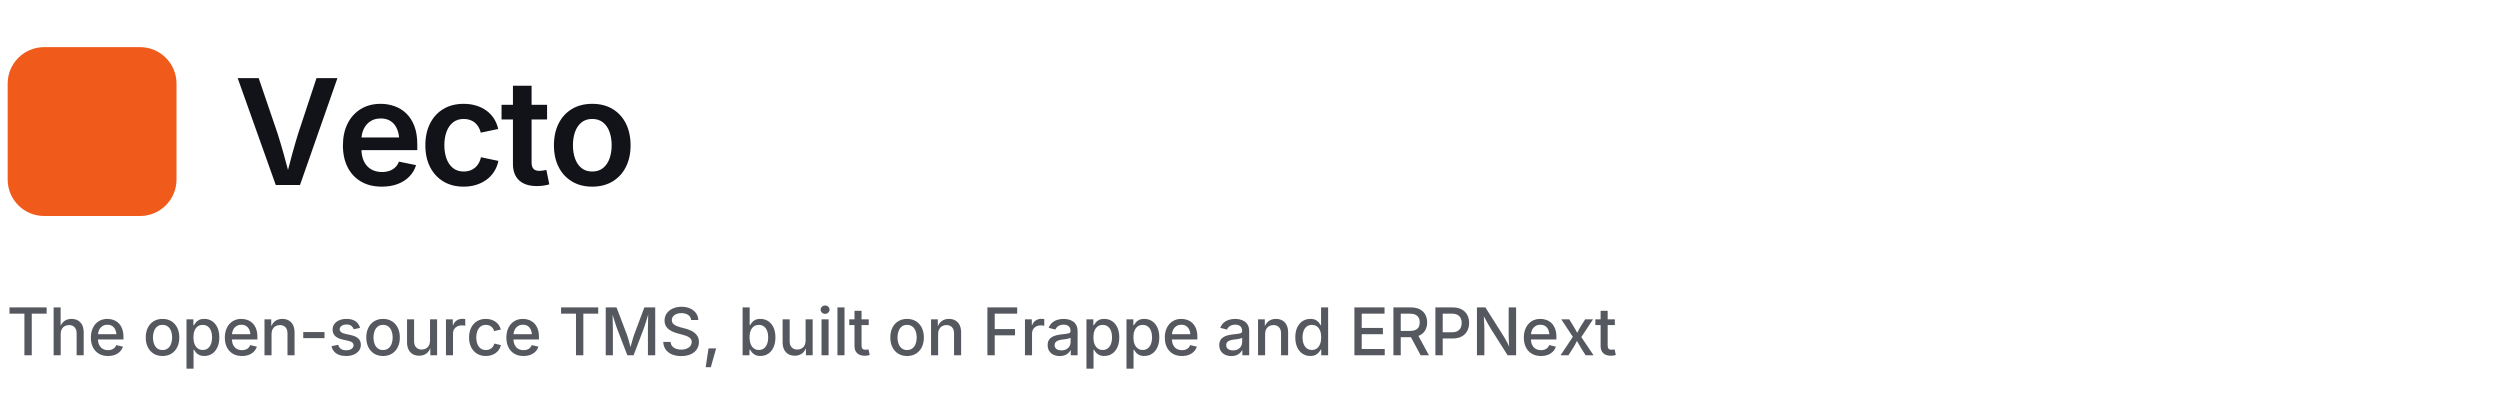
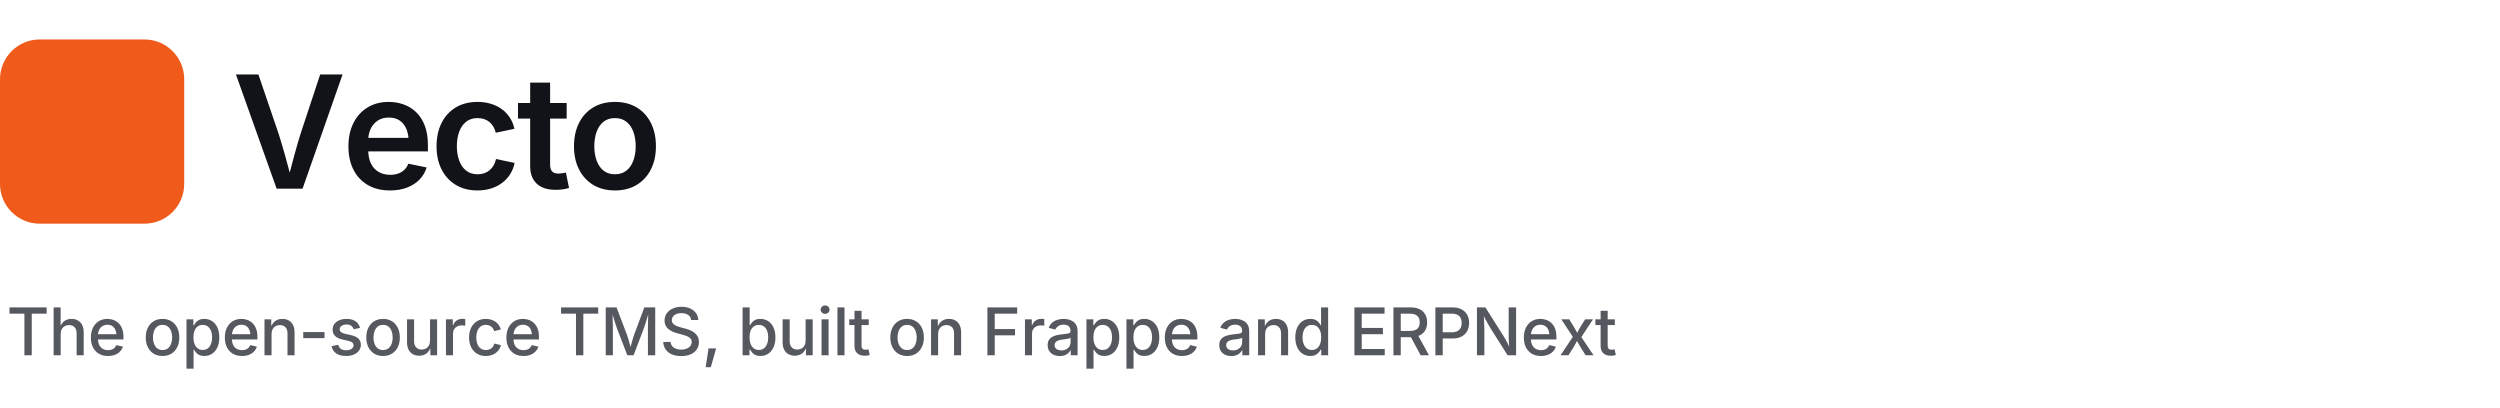
<svg xmlns="http://www.w3.org/2000/svg" viewBox="0 0 760 124" width="760" height="124">
-   <rect x="2.33" y="14.33" width="51.33" height="51.33" rx="11.08" fill="#F05A1A" />
-   <path d="M83.832 56.24 72.257 23.76H78.644L84.398 40.632Q85.205 43.161 86.142 46.463Q87.08 49.766 88.17 53.929H86.949Q88.039 49.7 88.943 46.431Q89.848 43.161 90.633 40.632L96.213 23.76H102.579L91.2 56.24ZM116.084 56.741Q112.4 56.741 109.752 55.194Q107.103 53.646 105.675 50.834Q104.247 48.022 104.247 44.207Q104.247 40.436 105.653 37.602Q107.059 34.768 109.643 33.166Q112.226 31.564 115.714 31.564Q117.937 31.564 119.953 32.283Q121.97 33.003 123.528 34.507Q125.087 36.011 125.97 38.332Q126.853 40.654 126.853 43.858V45.646H106.929V41.787H124.041L121.381 42.921Q121.381 40.872 120.749 39.313Q120.117 37.755 118.863 36.883Q117.61 36.011 115.735 36.011Q113.861 36.011 112.553 36.894Q111.245 37.777 110.558 39.248Q109.871 40.719 109.871 42.529V45.188Q109.871 47.499 110.656 49.09Q111.441 50.681 112.858 51.488Q114.275 52.294 116.15 52.294Q117.392 52.294 118.406 51.935Q119.419 51.575 120.16 50.867Q120.902 50.158 121.272 49.134L126.482 50.202Q125.894 52.164 124.477 53.635Q123.06 55.106 120.934 55.924Q118.809 56.741 116.084 56.741ZM140.947 56.741Q137.394 56.741 134.778 55.161Q132.162 53.581 130.734 50.758Q129.306 47.935 129.306 44.185Q129.306 40.392 130.734 37.548Q132.162 34.703 134.778 33.133Q137.394 31.564 140.947 31.564Q142.974 31.564 144.718 32.087Q146.462 32.61 147.835 33.602Q149.208 34.594 150.135 36.011Q151.061 37.428 151.454 39.215L146.157 40.327Q145.917 39.39 145.47 38.616Q145.023 37.842 144.369 37.297Q143.715 36.752 142.865 36.458Q142.015 36.163 140.99 36.163Q139.007 36.163 137.699 37.221Q136.391 38.278 135.737 40.076Q135.083 41.875 135.083 44.164Q135.083 46.409 135.737 48.218Q136.391 50.027 137.699 51.085Q139.007 52.142 140.99 52.142Q142.037 52.142 142.898 51.837Q143.759 51.531 144.424 50.965Q145.089 50.398 145.546 49.591Q146.004 48.785 146.222 47.804L151.519 48.916Q151.127 50.747 150.2 52.185Q149.274 53.624 147.89 54.638Q146.505 55.651 144.751 56.196Q142.996 56.741 140.947 56.741ZM166.311 31.869V36.316H152.469V31.869ZM155.935 26.071H161.602V49.373Q161.602 50.703 162.169 51.324Q162.736 51.946 164.022 51.946Q164.414 51.946 165.057 51.848Q165.7 51.749 166.093 51.662L166.987 56.044Q166.049 56.327 165.068 56.447Q164.087 56.567 163.194 56.567Q159.684 56.567 157.809 54.823Q155.935 53.079 155.935 49.853ZM180.034 56.741Q176.481 56.741 173.865 55.161Q171.25 53.581 169.822 50.758Q168.394 47.935 168.394 44.185Q168.394 40.392 169.822 37.548Q171.25 34.703 173.865 33.133Q176.481 31.564 180.034 31.564Q183.609 31.564 186.225 33.133Q188.841 34.703 190.269 37.548Q191.697 40.392 191.697 44.185Q191.697 47.935 190.269 50.758Q188.841 53.581 186.225 55.161Q183.609 56.741 180.034 56.741ZM180.034 52.142Q182.018 52.142 183.337 51.074Q184.656 50.006 185.299 48.196Q185.942 46.387 185.942 44.164Q185.942 41.918 185.299 40.109Q184.656 38.3 183.337 37.232Q182.018 36.163 180.034 36.163Q178.051 36.163 176.754 37.232Q175.457 38.3 174.814 40.098Q174.171 41.896 174.171 44.164Q174.171 46.387 174.814 48.196Q175.457 50.006 176.754 51.074Q178.051 52.142 180.034 52.142Z" fill="#111318" />
+   <rect x="0.00" y="12.00" width="56.00" height="56.00" rx="12.09" fill="#F05A1A" />
+   <path d="M84.098 57.36 71.725 22.64H78.553L84.704 40.676Q85.566 43.379 86.568 46.909Q87.57 50.439 88.736 54.89H87.431Q88.596 50.369 89.563 46.874Q90.53 43.379 91.369 40.676L97.334 22.64H104.138L91.975 57.36ZM118.575 57.896Q114.637 57.896 111.806 56.242Q108.975 54.587 107.448 51.581Q105.922 48.575 105.922 44.497Q105.922 40.466 107.425 37.437Q108.928 34.408 111.689 32.695Q114.451 30.982 118.179 30.982Q120.556 30.982 122.711 31.751Q124.867 32.52 126.533 34.128Q128.199 35.736 129.143 38.217Q130.086 40.699 130.086 44.124V46.035H108.788V41.911H127.08L124.238 43.122Q124.238 40.932 123.562 39.266Q122.886 37.6 121.546 36.668Q120.206 35.736 118.202 35.736Q116.198 35.736 114.8 36.679Q113.402 37.623 112.668 39.196Q111.934 40.769 111.934 42.703V45.546Q111.934 48.016 112.773 49.717Q113.612 51.418 115.126 52.28Q116.641 53.142 118.645 53.142Q119.973 53.142 121.057 52.758Q122.14 52.373 122.933 51.616Q123.725 50.859 124.121 49.764L129.69 50.905Q129.061 53.003 127.546 54.575Q126.032 56.148 123.76 57.022Q121.488 57.896 118.575 57.896ZM145.153 57.896Q141.354 57.896 138.558 56.207Q135.762 54.517 134.236 51.5Q132.709 48.482 132.709 44.474Q132.709 40.419 134.236 37.379Q135.762 34.338 138.558 32.66Q141.354 30.982 145.153 30.982Q147.32 30.982 149.184 31.541Q151.048 32.101 152.516 33.161Q153.984 34.221 154.974 35.736Q155.965 37.25 156.384 39.161L150.722 40.35Q150.465 39.348 149.988 38.52Q149.51 37.693 148.811 37.111Q148.112 36.528 147.203 36.213Q146.294 35.899 145.199 35.899Q143.079 35.899 141.681 37.029Q140.282 38.159 139.583 40.082Q138.884 42.004 138.884 44.451Q138.884 46.851 139.583 48.785Q140.282 50.719 141.681 51.849Q143.079 52.979 145.199 52.979Q146.318 52.979 147.238 52.653Q148.159 52.327 148.869 51.721Q149.58 51.115 150.069 50.253Q150.559 49.391 150.792 48.342L156.454 49.531Q156.035 51.488 155.044 53.026Q154.054 54.564 152.574 55.647Q151.095 56.731 149.219 57.313Q147.343 57.896 145.153 57.896ZM172.266 31.308V36.062H157.469V31.308ZM161.174 25.11H167.233V50.02Q167.233 51.441 167.838 52.105Q168.444 52.77 169.819 52.77Q170.239 52.77 170.926 52.665Q171.613 52.56 172.033 52.467L172.988 57.15Q171.986 57.453 170.938 57.581Q169.889 57.71 168.934 57.71Q165.182 57.71 163.178 55.845Q161.174 53.981 161.174 50.533ZM186.936 57.896Q183.138 57.896 180.341 56.207Q177.545 54.517 176.019 51.5Q174.493 48.482 174.493 44.474Q174.493 40.419 176.019 37.379Q177.545 34.338 180.341 32.66Q183.138 30.982 186.936 30.982Q190.757 30.982 193.554 32.66Q196.35 34.338 197.876 37.379Q199.402 40.419 199.402 44.474Q199.402 48.482 197.876 51.5Q196.35 54.517 193.554 56.207Q190.757 57.896 186.936 57.896ZM186.936 52.979Q189.056 52.979 190.466 51.837Q191.876 50.696 192.563 48.762Q193.251 46.827 193.251 44.451Q193.251 42.051 192.563 40.117Q191.876 38.182 190.466 37.041Q189.056 35.899 186.936 35.899Q184.815 35.899 183.429 37.041Q182.042 38.182 181.355 40.105Q180.668 42.027 180.668 44.451Q180.668 46.827 181.355 48.762Q182.042 50.696 183.429 51.837Q184.815 52.979 186.936 52.979Z" fill="#111318" />
  <path d="M2.879 95.363V93.449H14.178V95.363H9.656V108.0H7.42V95.363ZM18.45 101.535V108.0H16.302V93.449H18.431V99.758H18.148Q18.626 98.293 19.534 97.619Q20.443 96.945 21.732 96.945Q22.845 96.945 23.68 97.414Q24.515 97.883 24.979 98.796Q25.443 99.709 25.443 101.066V108.0H23.294V101.33Q23.294 100.148 22.679 99.484Q22.064 98.82 20.989 98.82Q20.267 98.82 19.691 99.138Q19.114 99.455 18.782 100.061Q18.45 100.666 18.45 101.535ZM32.84 108.225Q31.229 108.225 30.057 107.531Q28.885 106.838 28.255 105.578Q27.625 104.318 27.625 102.619Q27.625 100.939 28.246 99.66Q28.866 98.381 29.998 97.663Q31.131 96.945 32.655 96.945Q33.592 96.945 34.461 97.253Q35.33 97.561 36.024 98.215Q36.717 98.869 37.122 99.909Q37.528 100.949 37.528 102.434V103.195H28.827V101.594H36.424L35.418 102.121Q35.418 101.115 35.106 100.349Q34.793 99.582 34.183 99.152Q33.573 98.723 32.655 98.723Q31.746 98.723 31.102 99.162Q30.457 99.602 30.121 100.319Q29.784 101.037 29.784 101.887V102.98Q29.784 104.104 30.169 104.88Q30.555 105.656 31.248 106.052Q31.942 106.447 32.86 106.447Q33.465 106.447 33.954 106.276Q34.442 106.105 34.798 105.759Q35.155 105.412 35.34 104.904L37.362 105.383Q37.098 106.223 36.478 106.867Q35.858 107.512 34.935 107.868Q34.012 108.225 32.84 108.225ZM49.403 108.225Q47.87 108.225 46.722 107.521Q45.575 106.818 44.94 105.549Q44.305 104.279 44.305 102.6Q44.305 100.9 44.94 99.626Q45.575 98.352 46.722 97.648Q47.87 96.945 49.403 96.945Q50.946 96.945 52.094 97.648Q53.241 98.352 53.876 99.626Q54.511 100.9 54.511 102.6Q54.511 104.279 53.876 105.549Q53.241 106.818 52.094 107.521Q50.946 108.225 49.403 108.225ZM49.403 106.408Q50.399 106.408 51.049 105.886Q51.698 105.363 52.015 104.499Q52.333 103.635 52.333 102.6Q52.333 101.555 52.015 100.681Q51.698 99.807 51.049 99.284Q50.399 98.762 49.403 98.762Q48.417 98.762 47.772 99.284Q47.128 99.807 46.81 100.676Q46.493 101.545 46.493 102.6Q46.493 103.635 46.81 104.499Q47.128 105.363 47.772 105.886Q48.417 106.408 49.403 106.408ZM56.693 112.082V97.082H58.783V98.859H58.959Q59.154 98.518 59.501 98.068Q59.848 97.619 60.468 97.282Q61.088 96.945 62.113 96.945Q63.422 96.945 64.452 97.609Q65.482 98.273 66.078 99.533Q66.674 100.793 66.674 102.57Q66.674 104.328 66.088 105.593Q65.502 106.857 64.472 107.536Q63.441 108.215 62.113 108.215Q61.127 108.215 60.497 107.878Q59.867 107.541 59.511 107.092Q59.154 106.643 58.959 106.291H58.842V112.082ZM61.635 106.389Q62.572 106.389 63.207 105.881Q63.842 105.373 64.159 104.504Q64.477 103.635 64.477 102.551Q64.477 101.477 64.159 100.622Q63.842 99.768 63.212 99.27Q62.582 98.771 61.635 98.771Q60.717 98.771 60.082 99.245Q59.447 99.719 59.125 100.563Q58.803 101.408 58.803 102.551Q58.803 103.684 59.13 104.548Q59.457 105.412 60.092 105.9Q60.727 106.389 61.635 106.389ZM73.564 108.225Q71.952 108.225 70.78 107.531Q69.609 106.838 68.979 105.578Q68.349 104.318 68.349 102.619Q68.349 100.939 68.969 99.66Q69.589 98.381 70.722 97.663Q71.855 96.945 73.378 96.945Q74.316 96.945 75.185 97.253Q76.054 97.561 76.747 98.215Q77.441 98.869 77.846 99.909Q78.251 100.949 78.251 102.434V103.195H69.55V101.594H77.148L76.142 102.121Q76.142 101.115 75.829 100.349Q75.517 99.582 74.906 99.152Q74.296 98.723 73.378 98.723Q72.47 98.723 71.825 99.162Q71.181 99.602 70.844 100.319Q70.507 101.037 70.507 101.887V102.98Q70.507 104.104 70.893 104.88Q71.279 105.656 71.972 106.052Q72.665 106.447 73.583 106.447Q74.189 106.447 74.677 106.276Q75.165 106.105 75.522 105.759Q75.878 105.412 76.064 104.904L78.085 105.383Q77.821 106.223 77.201 106.867Q76.581 107.512 75.658 107.868Q74.736 108.225 73.564 108.225ZM82.553 101.535V108.0H80.405V97.082H82.455L82.475 99.758H82.25Q82.729 98.293 83.637 97.619Q84.545 96.945 85.834 96.945Q86.948 96.945 87.778 97.414Q88.608 97.883 89.077 98.796Q89.545 99.709 89.545 101.066V108.0H87.397V101.33Q87.397 100.148 86.782 99.484Q86.166 98.82 85.092 98.82Q84.37 98.82 83.793 99.138Q83.217 99.455 82.885 100.061Q82.553 100.666 82.553 101.535ZM98.652 100.939V102.795H92.187V100.939ZM105.2 108.225Q104.018 108.225 103.096 107.883Q102.173 107.541 101.582 106.872Q100.991 106.203 100.796 105.236L102.817 104.816Q103.042 105.666 103.657 106.076Q104.272 106.486 105.22 106.486Q106.255 106.486 106.87 106.052Q107.485 105.617 107.485 105.012Q107.485 104.484 107.109 104.143Q106.733 103.801 105.952 103.635L104.116 103.215Q102.593 102.873 101.85 102.121Q101.108 101.369 101.108 100.197Q101.108 99.221 101.655 98.488Q102.202 97.756 103.149 97.351Q104.096 96.945 105.337 96.945Q106.518 96.945 107.358 97.287Q108.198 97.629 108.721 98.244Q109.243 98.859 109.468 99.67L107.544 100.09Q107.339 99.514 106.831 99.079Q106.323 98.645 105.356 98.645Q104.468 98.645 103.872 99.045Q103.276 99.445 103.276 100.061Q103.276 100.607 103.672 100.944Q104.067 101.281 104.966 101.486L106.723 101.877Q108.237 102.219 108.97 102.951Q109.702 103.684 109.702 104.826Q109.702 105.822 109.131 106.589Q108.559 107.355 107.549 107.79Q106.538 108.225 105.2 108.225ZM116.445 108.225Q114.912 108.225 113.765 107.521Q112.617 106.818 111.982 105.549Q111.348 104.279 111.348 102.6Q111.348 100.9 111.982 99.626Q112.617 98.352 113.765 97.648Q114.912 96.945 116.445 96.945Q117.988 96.945 119.136 97.648Q120.283 98.352 120.918 99.626Q121.553 100.9 121.553 102.6Q121.553 104.279 120.918 105.549Q120.283 106.818 119.136 107.521Q117.988 108.225 116.445 108.225ZM116.445 106.408Q117.441 106.408 118.091 105.886Q118.74 105.363 119.058 104.499Q119.375 103.635 119.375 102.6Q119.375 101.555 119.058 100.681Q118.74 99.807 118.091 99.284Q117.441 98.762 116.445 98.762Q115.459 98.762 114.814 99.284Q114.17 99.807 113.853 100.676Q113.535 101.545 113.535 102.6Q113.535 103.635 113.853 104.499Q114.17 105.363 114.814 105.886Q115.459 106.408 116.445 106.408ZM127.456 108.137Q126.343 108.137 125.503 107.668Q124.663 107.199 124.199 106.281Q123.736 105.363 123.736 104.016V97.082H125.884V103.752Q125.884 104.934 126.504 105.598Q127.124 106.262 128.189 106.262Q128.921 106.262 129.492 105.944Q130.064 105.627 130.396 105.017Q130.728 104.406 130.728 103.547V97.082H132.876V108.0H130.825L130.816 105.324H131.021Q130.542 106.809 129.624 107.473Q128.706 108.137 127.456 108.137ZM135.567 108.0V97.082H137.647V98.84H137.764Q138.067 97.941 138.819 97.434Q139.571 96.926 140.528 96.926Q140.733 96.926 140.996 96.94Q141.26 96.955 141.436 96.984V99.035Q141.319 98.996 140.987 98.957Q140.655 98.918 140.313 98.918Q139.571 98.918 138.975 99.23Q138.379 99.543 138.047 100.095Q137.715 100.646 137.715 101.369V108.0ZM147.691 108.225Q146.148 108.225 145.005 107.521Q143.863 106.818 143.228 105.549Q142.593 104.279 142.593 102.6Q142.593 100.9 143.228 99.626Q143.863 98.352 145.005 97.648Q146.148 96.945 147.691 96.945Q148.541 96.945 149.283 97.165Q150.025 97.385 150.626 97.8Q151.226 98.215 151.641 98.815Q152.056 99.416 152.261 100.168L150.22 100.656Q150.113 100.236 149.888 99.89Q149.664 99.543 149.346 99.289Q149.029 99.035 148.614 98.898Q148.199 98.762 147.701 98.762Q146.714 98.762 146.065 99.284Q145.416 99.807 145.098 100.676Q144.781 101.545 144.781 102.6Q144.781 103.645 145.098 104.509Q145.416 105.373 146.065 105.891Q146.714 106.408 147.701 106.408Q148.209 106.408 148.629 106.267Q149.048 106.125 149.38 105.866Q149.713 105.607 149.937 105.241Q150.162 104.875 150.259 104.436L152.291 104.924Q152.095 105.695 151.675 106.306Q151.255 106.916 150.655 107.346Q150.054 107.775 149.302 108.0Q148.55 108.225 147.691 108.225ZM159.151 108.225Q157.54 108.225 156.368 107.531Q155.196 106.838 154.566 105.578Q153.936 104.318 153.936 102.619Q153.936 100.939 154.556 99.66Q155.177 98.381 156.309 97.663Q157.442 96.945 158.966 96.945Q159.903 96.945 160.772 97.253Q161.641 97.561 162.335 98.215Q163.028 98.869 163.433 99.909Q163.839 100.949 163.839 102.434V103.195H155.138V101.594H162.735L161.729 102.121Q161.729 101.115 161.417 100.349Q161.104 99.582 160.494 99.152Q159.884 98.723 158.966 98.723Q158.057 98.723 157.413 99.162Q156.768 99.602 156.431 100.319Q156.095 101.037 156.095 101.887V102.98Q156.095 104.104 156.48 104.88Q156.866 105.656 157.559 106.052Q158.253 106.447 159.171 106.447Q159.776 106.447 160.264 106.276Q160.753 106.105 161.109 105.759Q161.466 105.412 161.651 104.904L163.673 105.383Q163.409 106.223 162.789 106.867Q162.169 107.512 161.246 107.868Q160.323 108.225 159.151 108.225ZM170.558 95.363V93.449H181.857V95.363H177.335V108.0H175.099V95.363ZM184.147 108.0V93.449H187.428L190.602 101.799Q190.739 102.17 190.91 102.736Q191.08 103.303 191.266 103.967Q191.452 104.631 191.618 105.275Q191.784 105.92 191.911 106.438H191.442Q191.569 105.949 191.735 105.31Q191.901 104.67 192.086 104.006Q192.272 103.342 192.448 102.756Q192.623 102.17 192.76 101.799L195.885 93.449H199.186V108.0H196.969V100.168Q196.969 99.719 196.979 99.094Q196.989 98.469 197.003 97.771Q197.018 97.072 197.033 96.359Q197.047 95.646 197.057 94.992H197.223Q197.028 95.705 196.798 96.462Q196.569 97.219 196.349 97.922Q196.129 98.625 195.929 99.206Q195.729 99.787 195.592 100.168L192.614 108.0H190.709L187.692 100.168Q187.545 99.797 187.355 99.226Q187.164 98.654 186.94 97.956Q186.715 97.258 186.481 96.501Q186.246 95.744 186.012 94.992H186.207Q186.227 95.588 186.242 96.286Q186.256 96.984 186.271 97.697Q186.286 98.41 186.3 99.05Q186.315 99.689 186.315 100.168V108.0ZM207.082 108.244Q205.451 108.244 204.25 107.727Q203.048 107.209 202.37 106.247Q201.691 105.285 201.623 103.957H203.859Q203.927 104.748 204.372 105.266Q204.816 105.783 205.529 106.037Q206.242 106.291 207.072 106.291Q208 106.291 208.717 106.003Q209.435 105.715 209.855 105.183Q210.275 104.65 210.275 103.947Q210.275 103.312 209.909 102.907Q209.543 102.502 208.922 102.233Q208.302 101.965 207.511 101.76L205.812 101.291Q204.025 100.812 203.024 99.875Q202.023 98.938 202.023 97.443Q202.023 96.184 202.702 95.241Q203.38 94.299 204.547 93.776Q205.714 93.254 207.179 93.254Q208.673 93.254 209.811 93.776Q210.949 94.299 211.598 95.207Q212.248 96.115 212.277 97.277H210.109Q210.002 96.281 209.186 95.734Q208.371 95.188 207.13 95.188Q206.252 95.188 205.602 95.461Q204.953 95.734 204.596 96.218Q204.24 96.701 204.24 97.316Q204.24 98.01 204.665 98.435Q205.089 98.859 205.7 99.108Q206.31 99.357 206.867 99.504L208.283 99.875Q208.976 100.051 209.713 100.349Q210.451 100.646 211.076 101.12Q211.701 101.594 212.087 102.292Q212.472 102.99 212.472 103.977Q212.472 105.207 211.838 106.174Q211.203 107.141 209.997 107.692Q208.791 108.244 207.082 108.244ZM214.528 111.623 215.388 105.91H217.702L216.091 111.623ZM231.169 108.215Q230.183 108.215 229.553 107.878Q228.923 107.541 228.567 107.092Q228.21 106.643 228.015 106.291H227.839V108.0H225.749V93.449H227.898V98.859H228.015Q228.21 98.518 228.557 98.068Q228.904 97.619 229.524 97.282Q230.144 96.945 231.169 96.945Q232.478 96.945 233.508 97.609Q234.538 98.273 235.134 99.533Q235.73 100.793 235.73 102.57Q235.73 104.328 235.144 105.593Q234.558 106.857 233.528 107.536Q232.497 108.215 231.169 108.215ZM230.691 106.389Q231.628 106.389 232.263 105.881Q232.898 105.373 233.215 104.504Q233.532 103.635 233.532 102.551Q233.532 101.477 233.215 100.622Q232.898 99.768 232.268 99.27Q231.638 98.771 230.691 98.771Q229.773 98.771 229.138 99.245Q228.503 99.719 228.181 100.563Q227.859 101.408 227.859 102.551Q227.859 103.684 228.186 104.548Q228.513 105.412 229.148 105.9Q229.782 106.389 230.691 106.389ZM241.633 108.137Q240.52 108.137 239.68 107.668Q238.84 107.199 238.376 106.281Q237.913 105.363 237.913 104.016V97.082H240.061V103.752Q240.061 104.934 240.681 105.598Q241.301 106.262 242.366 106.262Q243.098 106.262 243.669 105.944Q244.241 105.627 244.573 105.017Q244.905 104.406 244.905 103.547V97.082H247.053V108.0H245.002L244.993 105.324H245.198Q244.719 106.809 243.801 107.473Q242.883 108.137 241.633 108.137ZM249.744 108.0V97.082H251.892V108.0ZM250.828 95.412Q250.271 95.412 249.876 95.041Q249.48 94.67 249.48 94.143Q249.48 93.605 249.876 93.234Q250.271 92.863 250.828 92.863Q251.384 92.863 251.785 93.234Q252.185 93.605 252.185 94.143Q252.185 94.67 251.785 95.041Q251.384 95.412 250.828 95.412ZM256.731 93.449V108.0H254.583V93.449ZM264.09 97.082V98.83H258.172V97.082ZM259.764 94.484H261.912V105.051Q261.912 105.705 262.19 106.013Q262.469 106.32 263.104 106.32Q263.27 106.32 263.543 106.281Q263.816 106.242 264.012 106.203L264.393 107.922Q264.051 108.039 263.66 108.093Q263.27 108.146 262.889 108.146Q261.404 108.146 260.584 107.38Q259.764 106.613 259.764 105.227ZM275.75 108.225Q274.217 108.225 273.07 107.521Q271.922 106.818 271.288 105.549Q270.653 104.279 270.653 102.6Q270.653 100.9 271.288 99.626Q271.922 98.352 273.07 97.648Q274.217 96.945 275.75 96.945Q277.293 96.945 278.441 97.648Q279.588 98.352 280.223 99.626Q280.858 100.9 280.858 102.6Q280.858 104.279 280.223 105.549Q279.588 106.818 278.441 107.521Q277.293 108.225 275.75 108.225ZM275.75 106.408Q276.746 106.408 277.396 105.886Q278.045 105.363 278.363 104.499Q278.68 103.635 278.68 102.6Q278.68 101.555 278.363 100.681Q278.045 99.807 277.396 99.284Q276.746 98.762 275.75 98.762Q274.764 98.762 274.12 99.284Q273.475 99.807 273.158 100.676Q272.84 101.545 272.84 102.6Q272.84 103.635 273.158 104.499Q273.475 105.363 274.12 105.886Q274.764 106.408 275.75 106.408ZM285.189 101.535V108.0H283.041V97.082H285.091L285.111 99.758H284.886Q285.365 98.293 286.273 97.619Q287.181 96.945 288.47 96.945Q289.584 96.945 290.414 97.414Q291.244 97.883 291.713 98.796Q292.181 99.709 292.181 101.066V108.0H290.033V101.33Q290.033 100.148 289.418 99.484Q288.802 98.82 287.728 98.82Q287.005 98.82 286.429 99.138Q285.853 99.455 285.521 100.061Q285.189 100.666 285.189 101.535ZM300.17 108.0V93.449H309.223V95.363H302.396V100.041H308.568V101.945H302.396V108.0ZM311.591 108.0V97.082H313.671V98.84H313.788Q314.091 97.941 314.843 97.434Q315.595 96.926 316.552 96.926Q316.757 96.926 317.021 96.94Q317.284 96.955 317.46 96.984V99.035Q317.343 98.996 317.011 98.957Q316.679 98.918 316.337 98.918Q315.595 98.918 314.999 99.23Q314.404 99.543 314.071 100.095Q313.739 100.646 313.739 101.369V108.0ZM322.182 108.244Q321.147 108.244 320.307 107.858Q319.467 107.473 318.979 106.73Q318.491 105.988 318.491 104.914Q318.491 103.986 318.847 103.391Q319.204 102.795 319.814 102.443Q320.424 102.092 321.171 101.916Q321.918 101.74 322.69 101.652Q323.657 101.535 324.262 101.462Q324.868 101.389 325.156 101.218Q325.444 101.047 325.444 100.666V100.607Q325.444 99.992 325.209 99.572Q324.975 99.152 324.511 98.923Q324.047 98.693 323.354 98.693Q322.641 98.693 322.128 98.913Q321.616 99.133 321.298 99.475Q320.981 99.816 320.825 100.188L318.803 99.66Q319.174 98.684 319.868 98.088Q320.561 97.492 321.459 97.219Q322.358 96.945 323.315 96.945Q323.979 96.945 324.721 97.102Q325.463 97.258 326.118 97.668Q326.772 98.078 327.182 98.82Q327.592 99.562 327.592 100.754V108.0H325.512V106.506H325.405Q325.19 106.926 324.77 107.326Q324.35 107.727 323.71 107.985Q323.071 108.244 322.182 108.244ZM322.661 106.516Q323.539 106.516 324.164 106.174Q324.789 105.832 325.121 105.266Q325.454 104.699 325.454 104.064V102.668Q325.336 102.785 325.009 102.878Q324.682 102.971 324.262 103.044Q323.842 103.117 323.452 103.166Q323.061 103.215 322.807 103.244Q322.202 103.322 321.699 103.508Q321.196 103.693 320.898 104.035Q320.6 104.377 320.6 104.943Q320.6 105.461 320.869 105.812Q321.137 106.164 321.596 106.34Q322.055 106.516 322.661 106.516ZM330.283 112.082V97.082H332.373V98.859H332.548Q332.744 98.518 333.09 98.068Q333.437 97.619 334.057 97.282Q334.677 96.945 335.703 96.945Q337.011 96.945 338.042 97.609Q339.072 98.273 339.668 99.533Q340.263 100.793 340.263 102.57Q340.263 104.328 339.677 105.593Q339.091 106.857 338.061 107.536Q337.031 108.215 335.703 108.215Q334.716 108.215 334.087 107.878Q333.457 107.541 333.1 107.092Q332.744 106.643 332.548 106.291H332.431V112.082ZM335.224 106.389Q336.162 106.389 336.796 105.881Q337.431 105.373 337.749 104.504Q338.066 103.635 338.066 102.551Q338.066 101.477 337.749 100.622Q337.431 99.768 336.801 99.27Q336.171 98.771 335.224 98.771Q334.306 98.771 333.671 99.245Q333.037 99.719 332.714 100.563Q332.392 101.408 332.392 102.551Q332.392 103.684 332.719 104.548Q333.046 105.412 333.681 105.9Q334.316 106.389 335.224 106.389ZM342.446 112.082V97.082H344.536V98.859H344.712Q344.907 98.518 345.254 98.068Q345.6 97.619 346.221 97.282Q346.841 96.945 347.866 96.945Q349.175 96.945 350.205 97.609Q351.235 98.273 351.831 99.533Q352.427 100.793 352.427 102.57Q352.427 104.328 351.841 105.593Q351.255 106.857 350.224 107.536Q349.194 108.215 347.866 108.215Q346.88 108.215 346.25 107.878Q345.62 107.541 345.263 107.092Q344.907 106.643 344.712 106.291H344.595V112.082ZM347.388 106.389Q348.325 106.389 348.96 105.881Q349.595 105.373 349.912 104.504Q350.229 103.635 350.229 102.551Q350.229 101.477 349.912 100.622Q349.595 99.768 348.965 99.27Q348.335 98.771 347.388 98.771Q346.47 98.771 345.835 99.245Q345.2 99.719 344.878 100.563Q344.555 101.408 344.555 102.551Q344.555 103.684 344.883 104.548Q345.21 105.412 345.845 105.9Q346.479 106.389 347.388 106.389ZM359.316 108.225Q357.705 108.225 356.533 107.531Q355.361 106.838 354.731 105.578Q354.102 104.318 354.102 102.619Q354.102 100.939 354.722 99.66Q355.342 98.381 356.475 97.663Q357.607 96.945 359.131 96.945Q360.068 96.945 360.938 97.253Q361.807 97.561 362.5 98.215Q363.193 98.869 363.599 99.909Q364.004 100.949 364.004 102.434V103.195H355.303V101.594H362.9L361.895 102.121Q361.895 101.115 361.582 100.349Q361.27 99.582 360.659 99.152Q360.049 98.723 359.131 98.723Q358.223 98.723 357.578 99.162Q356.934 99.602 356.597 100.319Q356.26 101.037 356.26 101.887V102.98Q356.26 104.104 356.646 104.88Q357.031 105.656 357.725 106.052Q358.418 106.447 359.336 106.447Q359.941 106.447 360.43 106.276Q360.918 106.105 361.274 105.759Q361.631 105.412 361.816 104.904L363.838 105.383Q363.574 106.223 362.954 106.867Q362.334 107.512 361.411 107.868Q360.488 108.225 359.316 108.225ZM374.346 108.244Q373.311 108.244 372.471 107.858Q371.631 107.473 371.143 106.73Q370.655 105.988 370.655 104.914Q370.655 103.986 371.011 103.391Q371.368 102.795 371.978 102.443Q372.588 102.092 373.335 101.916Q374.082 101.74 374.854 101.652Q375.821 101.535 376.426 101.462Q377.032 101.389 377.32 101.218Q377.608 101.047 377.608 100.666V100.607Q377.608 99.992 377.373 99.572Q377.139 99.152 376.675 98.923Q376.211 98.693 375.518 98.693Q374.805 98.693 374.292 98.913Q373.78 99.133 373.462 99.475Q373.145 99.816 372.989 100.188L370.967 99.66Q371.338 98.684 372.032 98.088Q372.725 97.492 373.623 97.219Q374.522 96.945 375.479 96.945Q376.143 96.945 376.885 97.102Q377.627 97.258 378.282 97.668Q378.936 98.078 379.346 98.82Q379.756 99.562 379.756 100.754V108.0H377.676V106.506H377.569Q377.354 106.926 376.934 107.326Q376.514 107.727 375.874 107.985Q375.235 108.244 374.346 108.244ZM374.825 106.516Q375.704 106.516 376.329 106.174Q376.954 105.832 377.286 105.266Q377.618 104.699 377.618 104.064V102.668Q377.5 102.785 377.173 102.878Q376.846 102.971 376.426 103.044Q376.006 103.117 375.616 103.166Q375.225 103.215 374.971 103.244Q374.366 103.322 373.863 103.508Q373.36 103.693 373.062 104.035Q372.764 104.377 372.764 104.943Q372.764 105.461 373.033 105.812Q373.301 106.164 373.76 106.34Q374.219 106.516 374.825 106.516ZM384.595 101.535V108.0H382.447V97.082H384.498L384.517 99.758H384.293Q384.771 98.293 385.679 97.619Q386.588 96.945 387.877 96.945Q388.99 96.945 389.82 97.414Q390.65 97.883 391.119 98.796Q391.588 99.709 391.588 101.066V108.0H389.439V101.33Q389.439 100.148 388.824 99.484Q388.209 98.82 387.134 98.82Q386.412 98.82 385.836 99.138Q385.259 99.455 384.927 100.061Q384.595 100.666 384.595 101.535ZM398.341 108.215Q397.013 108.215 395.977 107.536Q394.942 106.857 394.356 105.593Q393.77 104.328 393.77 102.57Q393.77 100.793 394.366 99.533Q394.962 98.273 395.997 97.609Q397.032 96.945 398.341 96.945Q399.356 96.945 399.976 97.282Q400.596 97.619 400.948 98.068Q401.3 98.518 401.485 98.859H401.602V93.449H403.751V108.0H401.661V106.291H401.485Q401.3 106.643 400.938 107.092Q400.577 107.541 399.952 107.878Q399.327 108.215 398.341 108.215ZM398.809 106.389Q399.727 106.389 400.357 105.9Q400.987 105.412 401.314 104.548Q401.641 103.684 401.641 102.551Q401.641 101.408 401.319 100.563Q400.997 99.719 400.367 99.245Q399.737 98.771 398.809 98.771Q397.862 98.771 397.232 99.27Q396.602 99.768 396.285 100.622Q395.968 101.477 395.968 102.551Q395.968 103.635 396.29 104.504Q396.612 105.373 397.247 105.881Q397.882 106.389 398.809 106.389ZM411.739 108.0V93.449H420.9V95.363H413.966V99.699H420.402V101.604H413.966V106.086H420.958V108.0ZM423.6 108.0V93.449H428.815Q430.495 93.449 431.618 94.03Q432.741 94.611 433.297 95.646Q433.854 96.682 433.854 98.02Q433.854 99.367 433.292 100.378Q432.731 101.389 431.608 101.945Q430.485 102.502 428.795 102.502H424.879V100.598H428.58Q429.655 100.598 430.314 100.29Q430.973 99.982 431.286 99.406Q431.598 98.83 431.598 98.02Q431.598 97.199 431.286 96.604Q430.973 96.008 430.309 95.681Q429.645 95.354 428.561 95.354H425.827V108.0ZM431.871 108.0 428.346 101.428H430.817L434.401 108.0ZM436.359 108.0V93.449H441.574Q443.254 93.449 444.377 94.074Q445.5 94.699 446.056 95.764Q446.613 96.828 446.613 98.176Q446.613 99.523 446.051 100.593Q445.49 101.662 444.367 102.282Q443.244 102.902 441.554 102.902H437.99V101.018H441.339Q442.414 101.018 443.078 100.646Q443.742 100.275 444.049 99.631Q444.357 98.986 444.357 98.176Q444.357 97.355 444.049 96.716Q443.742 96.076 443.073 95.715Q442.404 95.354 441.32 95.354H438.586V108.0ZM448.991 108.0V93.449H451.559L457.038 102.111Q457.311 102.541 457.653 103.137Q457.995 103.732 458.376 104.479Q458.757 105.227 459.128 106.105H458.854Q458.766 105.275 458.722 104.46Q458.679 103.645 458.659 102.932Q458.639 102.219 458.639 101.73V93.449H460.895V108.0H458.317L453.405 100.256Q453.014 99.621 452.638 98.977Q452.263 98.332 451.808 97.487Q451.354 96.643 450.7 95.432H451.052Q451.1 96.506 451.149 97.438Q451.198 98.371 451.222 99.089Q451.247 99.807 451.247 100.236V108.0ZM468.459 108.225Q466.848 108.225 465.676 107.531Q464.504 106.838 463.874 105.578Q463.244 104.318 463.244 102.619Q463.244 100.939 463.864 99.66Q464.484 98.381 465.617 97.663Q466.75 96.945 468.273 96.945Q469.211 96.945 470.08 97.253Q470.949 97.561 471.643 98.215Q472.336 98.869 472.741 99.909Q473.146 100.949 473.146 102.434V103.195H464.445V101.594H472.043L471.037 102.121Q471.037 101.115 470.725 100.349Q470.412 99.582 469.802 99.152Q469.191 98.723 468.273 98.723Q467.365 98.723 466.721 99.162Q466.076 99.602 465.739 100.319Q465.402 101.037 465.402 101.887V102.98Q465.402 104.104 465.788 104.88Q466.174 105.656 466.867 106.052Q467.561 106.447 468.479 106.447Q469.084 106.447 469.572 106.276Q470.061 106.105 470.417 105.759Q470.773 105.412 470.959 104.904L472.98 105.383Q472.717 106.223 472.097 106.867Q471.477 107.512 470.554 107.868Q469.631 108.225 468.459 108.225ZM474.411 108.0 478.698 101.564 478.689 103.225 474.636 97.082H477.058L478.288 99.074Q478.796 99.895 479.182 100.646Q479.568 101.398 479.968 102.102H478.982Q479.402 101.398 479.753 100.646Q480.105 99.895 480.632 99.074L481.892 97.082H484.275L480.183 103.283V101.672L484.441 108.0H482.029L480.564 105.676Q480.056 104.865 479.675 104.133Q479.294 103.4 478.894 102.717H479.89Q479.499 103.4 479.148 104.133Q478.796 104.865 478.288 105.676L476.804 108.0ZM490.911 97.082V98.83H484.993V97.082ZM486.584 94.484H488.733V105.051Q488.733 105.705 489.011 106.013Q489.289 106.32 489.924 106.32Q490.09 106.32 490.364 106.281Q490.637 106.242 490.832 106.203L491.213 107.922Q490.871 108.039 490.481 108.093Q490.09 108.146 489.709 108.146Q488.225 108.146 487.405 107.38Q486.584 106.613 486.584 105.227Z" fill="#55585F" />
</svg>
